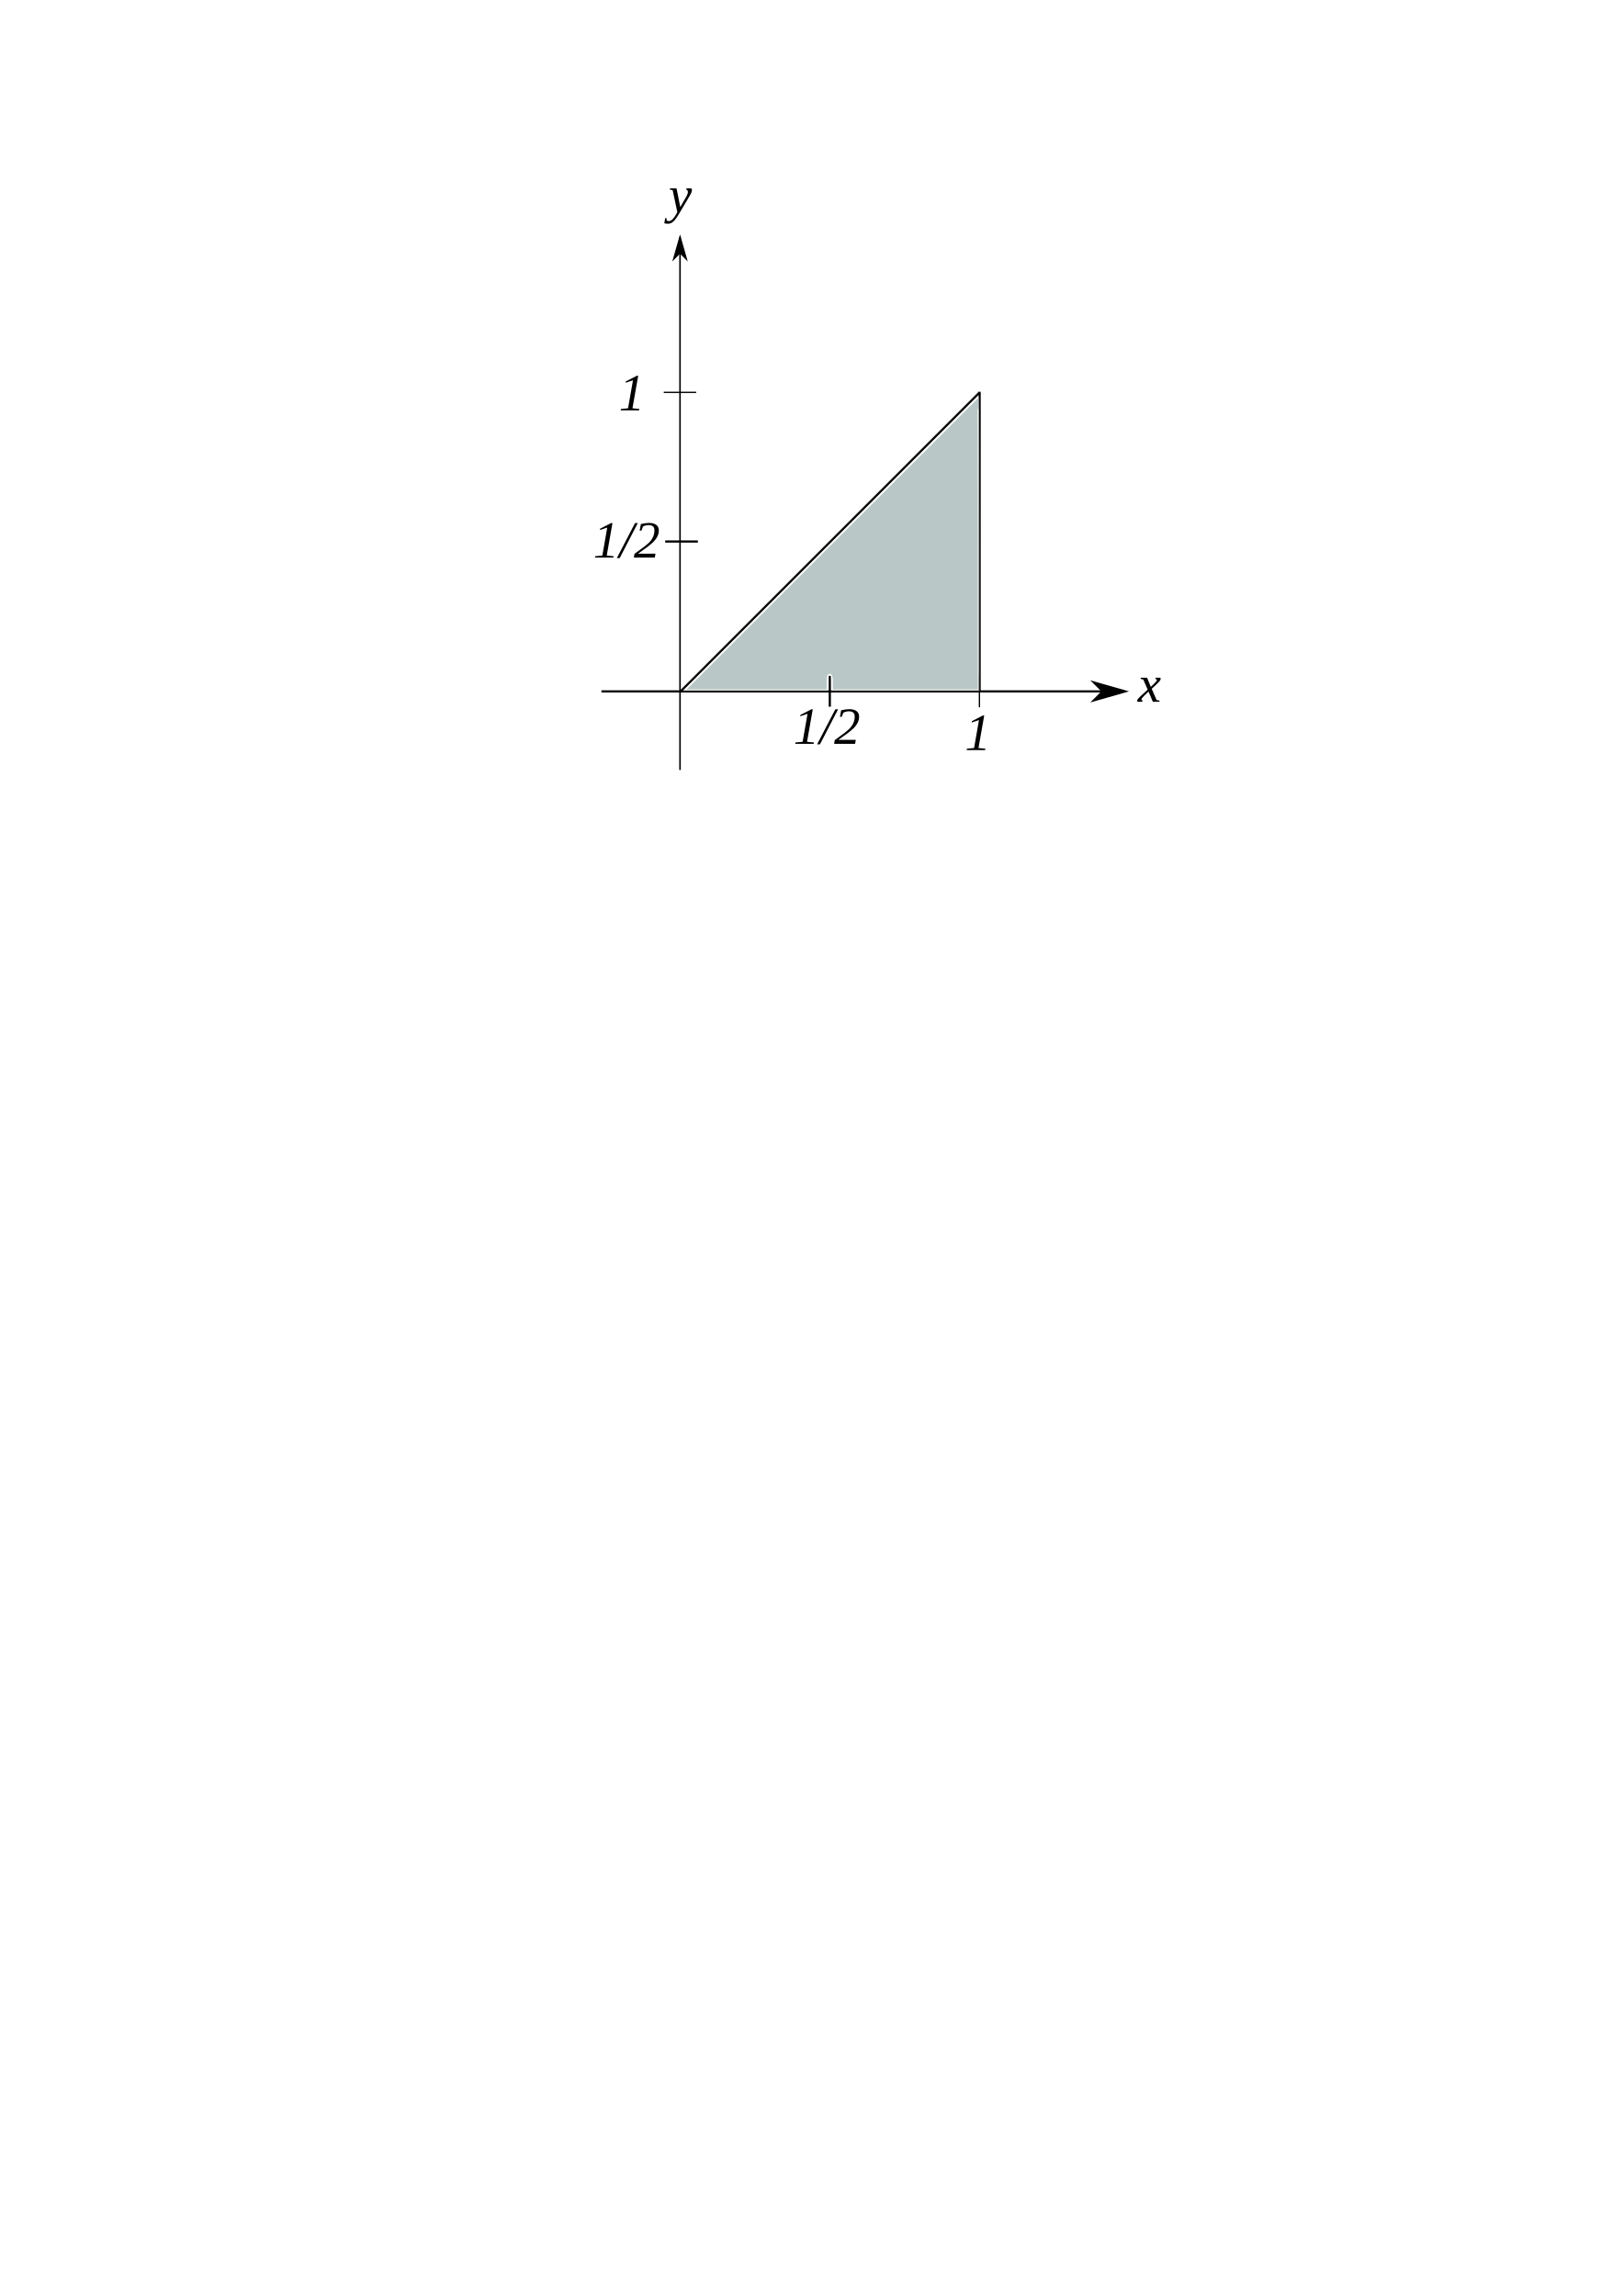
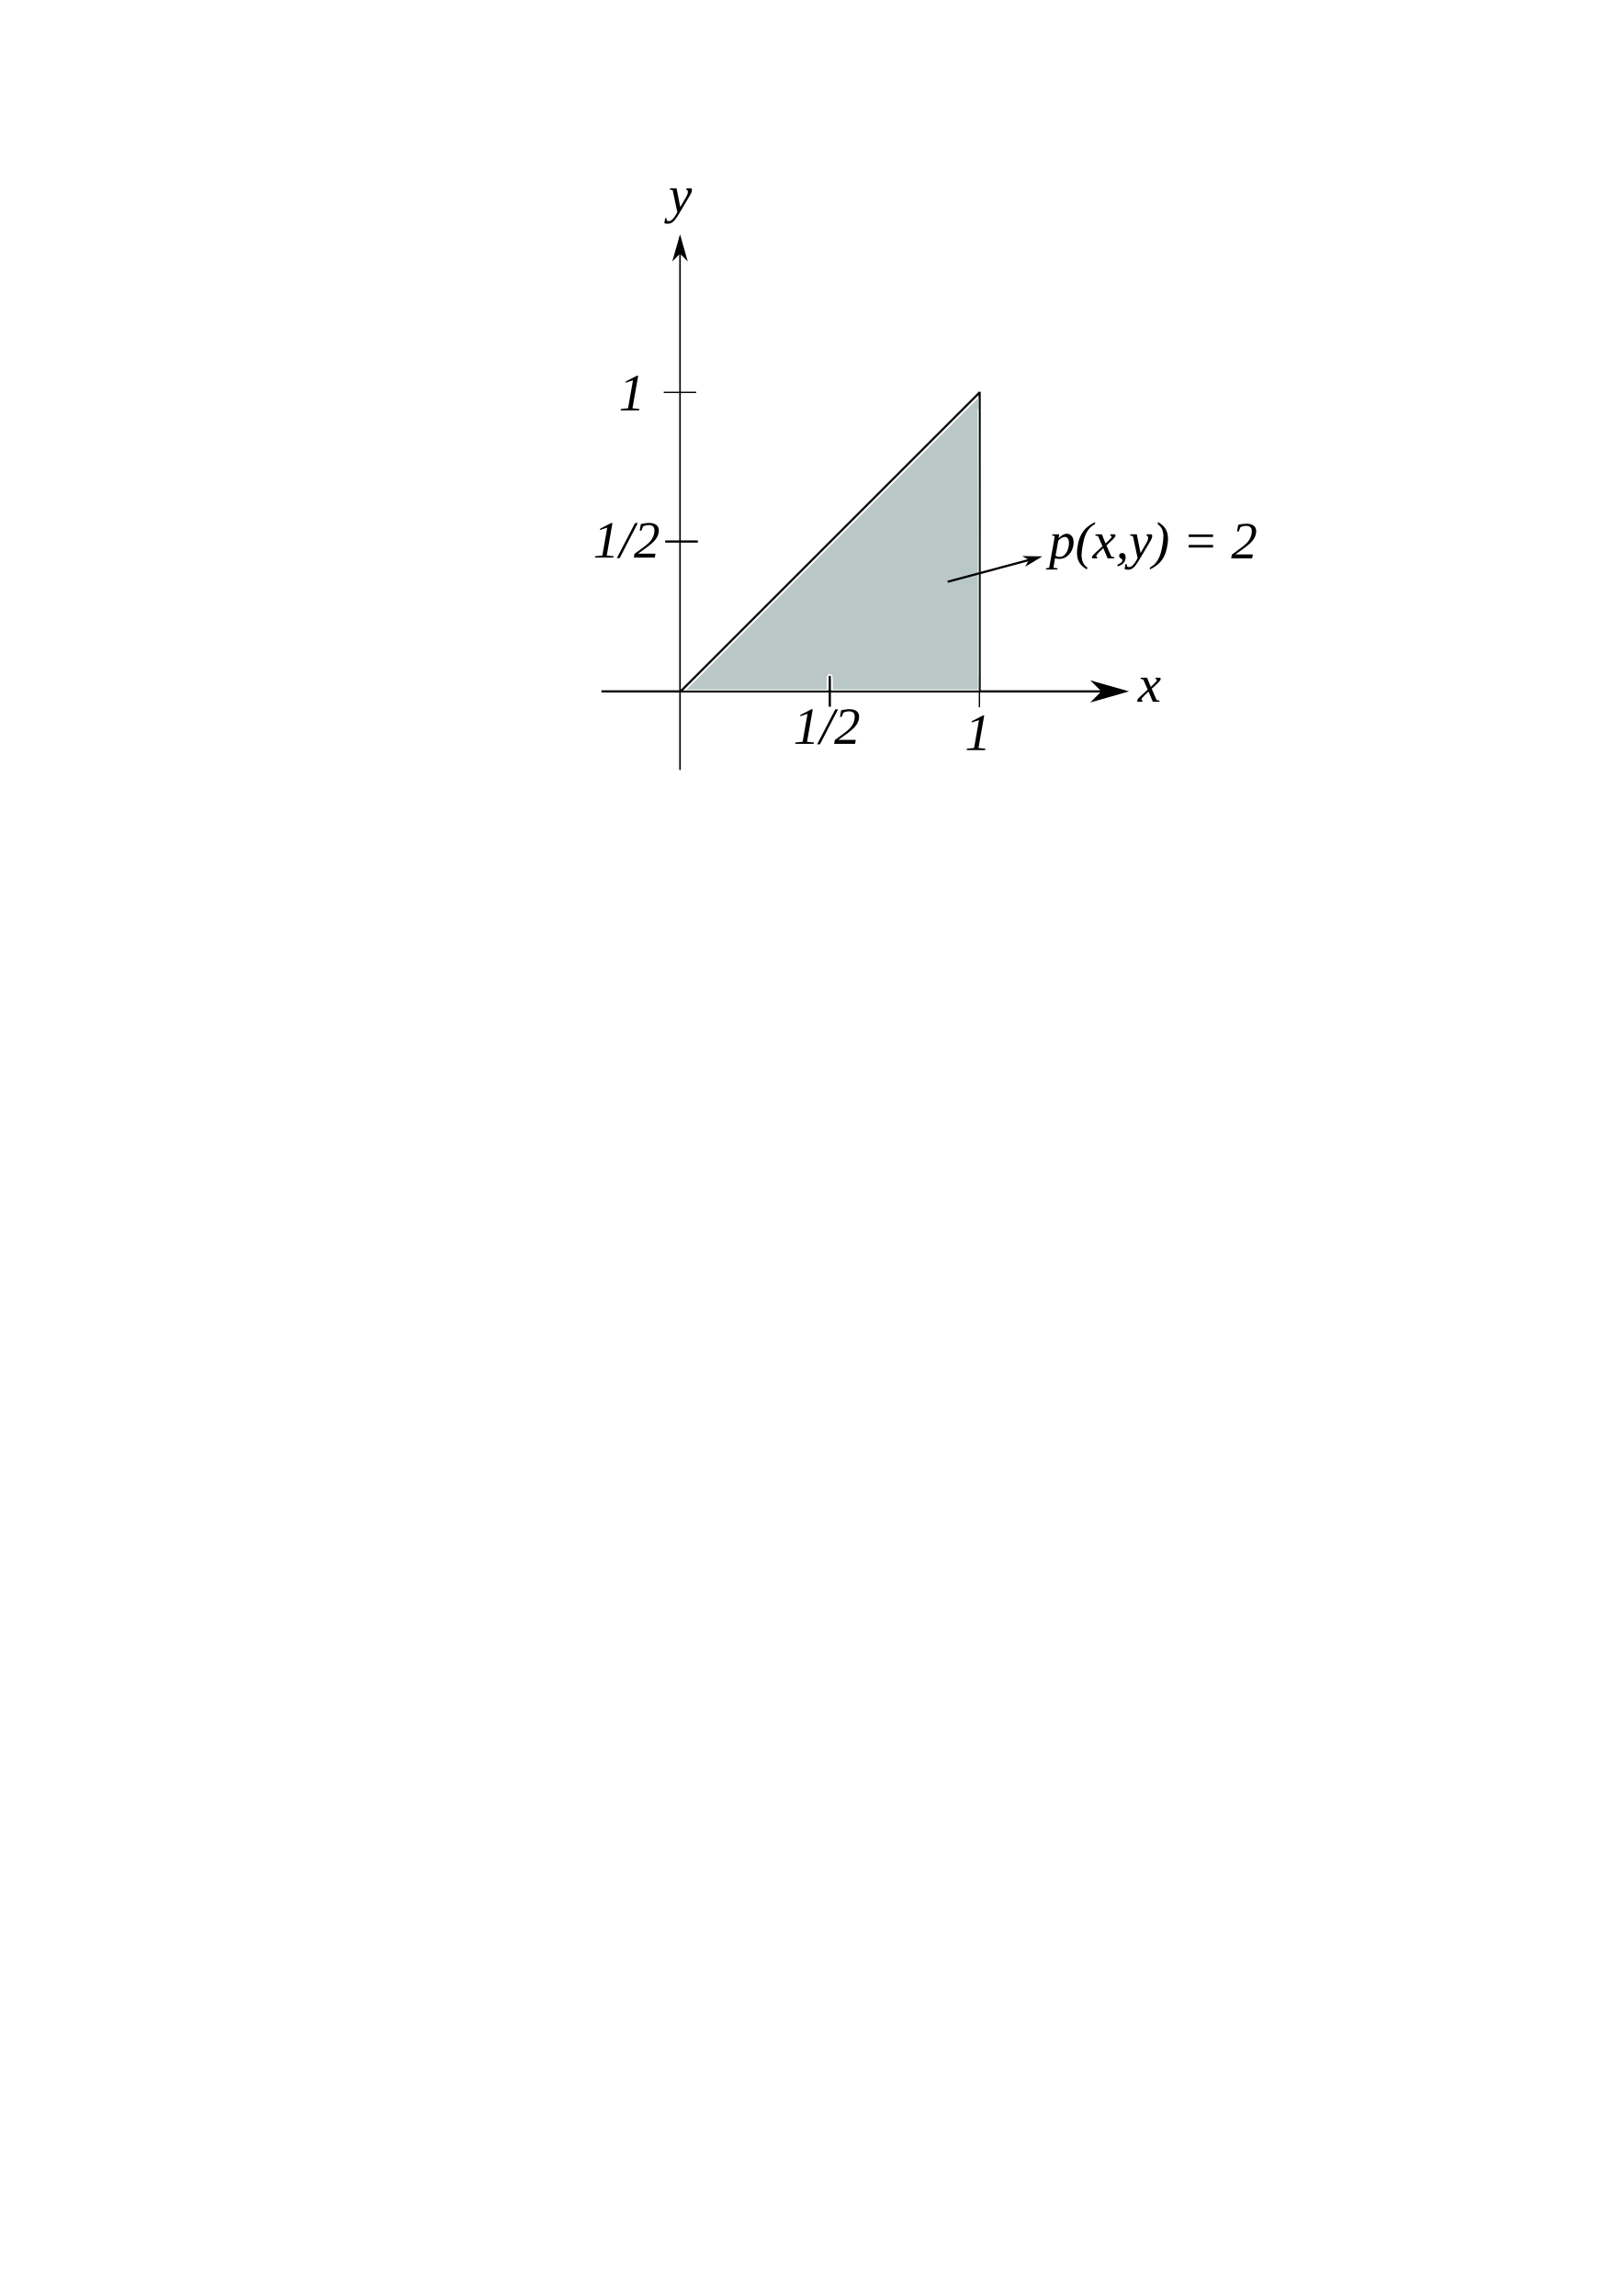
<svg xmlns="http://www.w3.org/2000/svg" width="744.094" height="1052.362" id="svg2">
  <defs id="defs4">
+     <marker orient="auto" refY="0.0" refX="0.0" id="Arrow1Mend" style="overflow:visible;">
+       <path id="path4340" d="M 0.0,0.0 L 5.0,-5.0 L -12.5,0.0 L 5.0,5.0 L 0.0,0.0 z " style="fill-rule:evenodd;stroke:#000000;stroke-width:1.0pt;marker-start:none;" transform="scale(0.4) rotate(180) translate(10,0)" />
+     </marker>
    <marker orient="auto" refY="0.0" refX="0.0" id="Arrow1Lend" style="overflow:visible;">
      <path id="path3163" d="M 0.0,0.0 L 5.0,-5.0 L -12.5,0.0 L 5.0,5.0 L 0.0,0.0 z " style="fill-rule:evenodd;stroke:#000000;stroke-width:1.0pt;marker-start:none;" transform="scale(0.8) rotate(180) translate(12.5,0)" />
    </marker>
    <marker orient="auto" refY="0.0" refX="0.0" id="Arrow1Lstart" style="overflow:visible">
      <path id="path3160" d="M 0.0,0.0 L 5.0,-5.0 L -12.5,0.0 L 5.0,5.0 L 0.0,0.0 z " style="fill-rule:evenodd;stroke:#000000;stroke-width:1.0pt;marker-start:none" transform="scale(0.8) translate(12.5,0)" />
    </marker>
  </defs>
  <g id="layer1">
    <path style="fill:none;fill-rule:evenodd;stroke:#000000;stroke-width:0.599px;stroke-linecap:butt;stroke-linejoin:miter;stroke-opacity:1" d="M 448.849,309.28 L 448.849,324.156" id="path4460" />
    <path id="path4466" d="M 311.632,352.91 L 311.632,108.777" style="fill:#000000;fill-opacity:1;fill-rule:evenodd;stroke:#000000;stroke-width:0.699px;stroke-linecap:butt;stroke-linejoin:miter;marker-end:url(#Arrow1Lend);stroke-opacity:1" />
    <path id="path4468" d="M 304.179,179.843 L 319.055,179.843" style="fill:none;fill-rule:evenodd;stroke:#000000;stroke-width:0.599px;stroke-linecap:butt;stroke-linejoin:miter;stroke-opacity:1" />
    <text xml:space="preserve" style="font-size:24px;font-style:italic;font-variant:normal;font-weight:normal;font-stretch:normal;text-align:start;line-height:125%;writing-mode:lr-tb;text-anchor:start;fill:#000000;fill-opacity:1;stroke:none;stroke-width:1px;stroke-linecap:butt;stroke-linejoin:miter;stroke-opacity:1;font-family:Liberation Serif;-inkscape-font-specification:Liberation Serif Italic" x="283.571" y="188.076" id="text4492">
      <tspan id="tspan4494" x="283.571" y="188.076">1</tspan>
    </text>
    <text xml:space="preserve" style="font-size:24px;font-style:italic;font-variant:normal;font-weight:normal;font-stretch:normal;text-align:start;line-height:125%;writing-mode:lr-tb;text-anchor:start;fill:#000000;fill-opacity:1;stroke:none;stroke-width:1px;stroke-linecap:butt;stroke-linejoin:miter;stroke-opacity:1;font-family:Liberation Serif;-inkscape-font-specification:Liberation Serif Italic" x="442.143" y="343.791" id="text4496">
      <tspan id="tspan4498" x="442.143" y="343.791">1</tspan>
    </text>
    <text xml:space="preserve" style="font-size:24px;font-style:italic;font-variant:normal;font-weight:normal;font-stretch:normal;text-align:start;line-height:125%;writing-mode:lr-tb;text-anchor:start;fill:#000000;fill-opacity:1;stroke:none;stroke-width:1px;stroke-linecap:butt;stroke-linejoin:miter;stroke-opacity:1;font-family:Liberation Serif;-inkscape-font-specification:Liberation Serif Italic" x="521.429" y="321.648" id="text4500">
      <tspan id="tspan4502" x="521.429" y="321.648">x</tspan>
    </text>
    <text xml:space="preserve" style="font-size:24px;font-style:italic;font-variant:normal;font-weight:normal;font-stretch:normal;text-align:start;line-height:125%;writing-mode:lr-tb;text-anchor:start;fill:#000000;fill-opacity:1;stroke:none;stroke-width:1px;stroke-linecap:butt;stroke-linejoin:miter;stroke-opacity:1;font-family:Liberation Serif;-inkscape-font-specification:Liberation Serif Italic" x="306.429" y="97.362" id="text4504">
      <tspan id="tspan4506" x="306.429" y="97.362">y</tspan>
    </text>
    <path style="fill:#8eadad;fill-opacity:1;fill-rule:evenodd;stroke:#000000;stroke-width:1;stroke-linecap:butt;stroke-linejoin:miter;marker-end:url(#Arrow1Lend);stroke-opacity:1;stroke-miterlimit:4;stroke-dasharray:none" d="M 275.618,316.899 L 515.471,316.899" id="path2385" />
    <path style="fill:#8eadad;fill-opacity:1;fill-rule:evenodd;stroke:#000000;stroke-width:1;stroke-linecap:butt;stroke-linejoin:miter;stroke-opacity:1;stroke-miterlimit:4;stroke-dasharray:none" d="M 448.929,316.738 L 448.929,179.594" id="path4528" />
    <path style="fill:#8eadad;fill-opacity:1;fill-rule:evenodd;stroke:#000000;stroke-width:1px;stroke-linecap:butt;stroke-linejoin:miter;stroke-opacity:1" d="M 448.929,179.862 L 311.964,316.826" id="path4532" />
    <path style="fill:none;fill-rule:evenodd;stroke:#000000;stroke-width:1;stroke-linecap:butt;stroke-linejoin:miter;stroke-opacity:1;stroke-miterlimit:4;stroke-dasharray:none" d="M 380.28,309.736 L 380.28,323.917" id="path4536" />
    <path style="fill:none;fill-rule:evenodd;stroke:#000000;stroke-width:1;stroke-linecap:butt;stroke-linejoin:miter;stroke-opacity:1;stroke-miterlimit:4;stroke-dasharray:none" d="M 304.833,248.202 L 319.81,248.202" id="path4540" />
    <text xml:space="preserve" style="font-size:24px;font-style:italic;font-variant:normal;font-weight:normal;font-stretch:normal;text-align:start;line-height:125%;writing-mode:lr-tb;text-anchor:start;fill:#000000;fill-opacity:1;stroke:none;stroke-width:1px;stroke-linecap:butt;stroke-linejoin:miter;stroke-opacity:1;font-family:Liberation Serif;-inkscape-font-specification:Liberation Serif Italic" x="363.571" y="340.934" id="text4542">
      <tspan id="tspan4544" x="363.571" y="340.934">1/2</tspan>
    </text>
    <text xml:space="preserve" style="font-size:24px;font-style:italic;font-variant:normal;font-weight:normal;font-stretch:normal;text-align:start;line-height:125%;writing-mode:lr-tb;text-anchor:start;fill:#000000;fill-opacity:1;stroke:none;stroke-width:1px;stroke-linecap:butt;stroke-linejoin:miter;stroke-opacity:1;font-family:Liberation Serif;-inkscape-font-specification:Liberation Serif Italic" x="271.786" y="255.576" id="text4546">
      <tspan id="tspan4548" x="271.786" y="255.576">1/2</tspan>
    </text>
    <path style="opacity:0.5;fill:#73918e;fill-opacity:1;stroke:#f8f8f8;stroke-width:0.714;stroke-miterlimit:4;stroke-dasharray:none;stroke-dashoffset:0;stroke-opacity:1" d="M 380.958,249.215 C 417.885,212.286 448.179,182.072 448.278,182.072 C 448.377,182.072 448.458,212.286 448.458,249.215 L 448.458,316.357 L 414.887,316.357 L 381.315,316.357 L 381.315,312.786 C 381.315,310.088 381.053,309.215 380.244,309.215 C 379.434,309.215 379.172,310.088 379.172,312.786 L 379.172,316.357 L 346.495,316.357 L 313.818,316.357 L 380.958,249.215 z" id="path5362" />
+     <path style="fill:none;fill-rule:evenodd;stroke:#000000;stroke-width:1px;stroke-linecap:butt;stroke-linejoin:miter;stroke-opacity:1;marker-end:url(#Arrow1Mend)" d="M 434.286,266.648 L 475.796,255.525" id="path2502" />
+     <text xml:space="preserve" style="font-size:24px;font-style:italic;font-variant:normal;font-weight:normal;font-stretch:normal;text-align:start;line-height:125%;writing-mode:lr-tb;text-anchor:start;fill:#000000;fill-opacity:1;stroke:none;stroke-width:1px;stroke-linecap:butt;stroke-linejoin:miter;stroke-opacity:1;font-family:Liberation Serif;-inkscape-font-specification:Liberation Serif Italic" x="480.714" y="255.934" id="text5118">
+       <tspan id="tspan5120" x="480.714" y="255.934">p(x,y) = 2</tspan>
+     </text>
  </g>
</svg>
